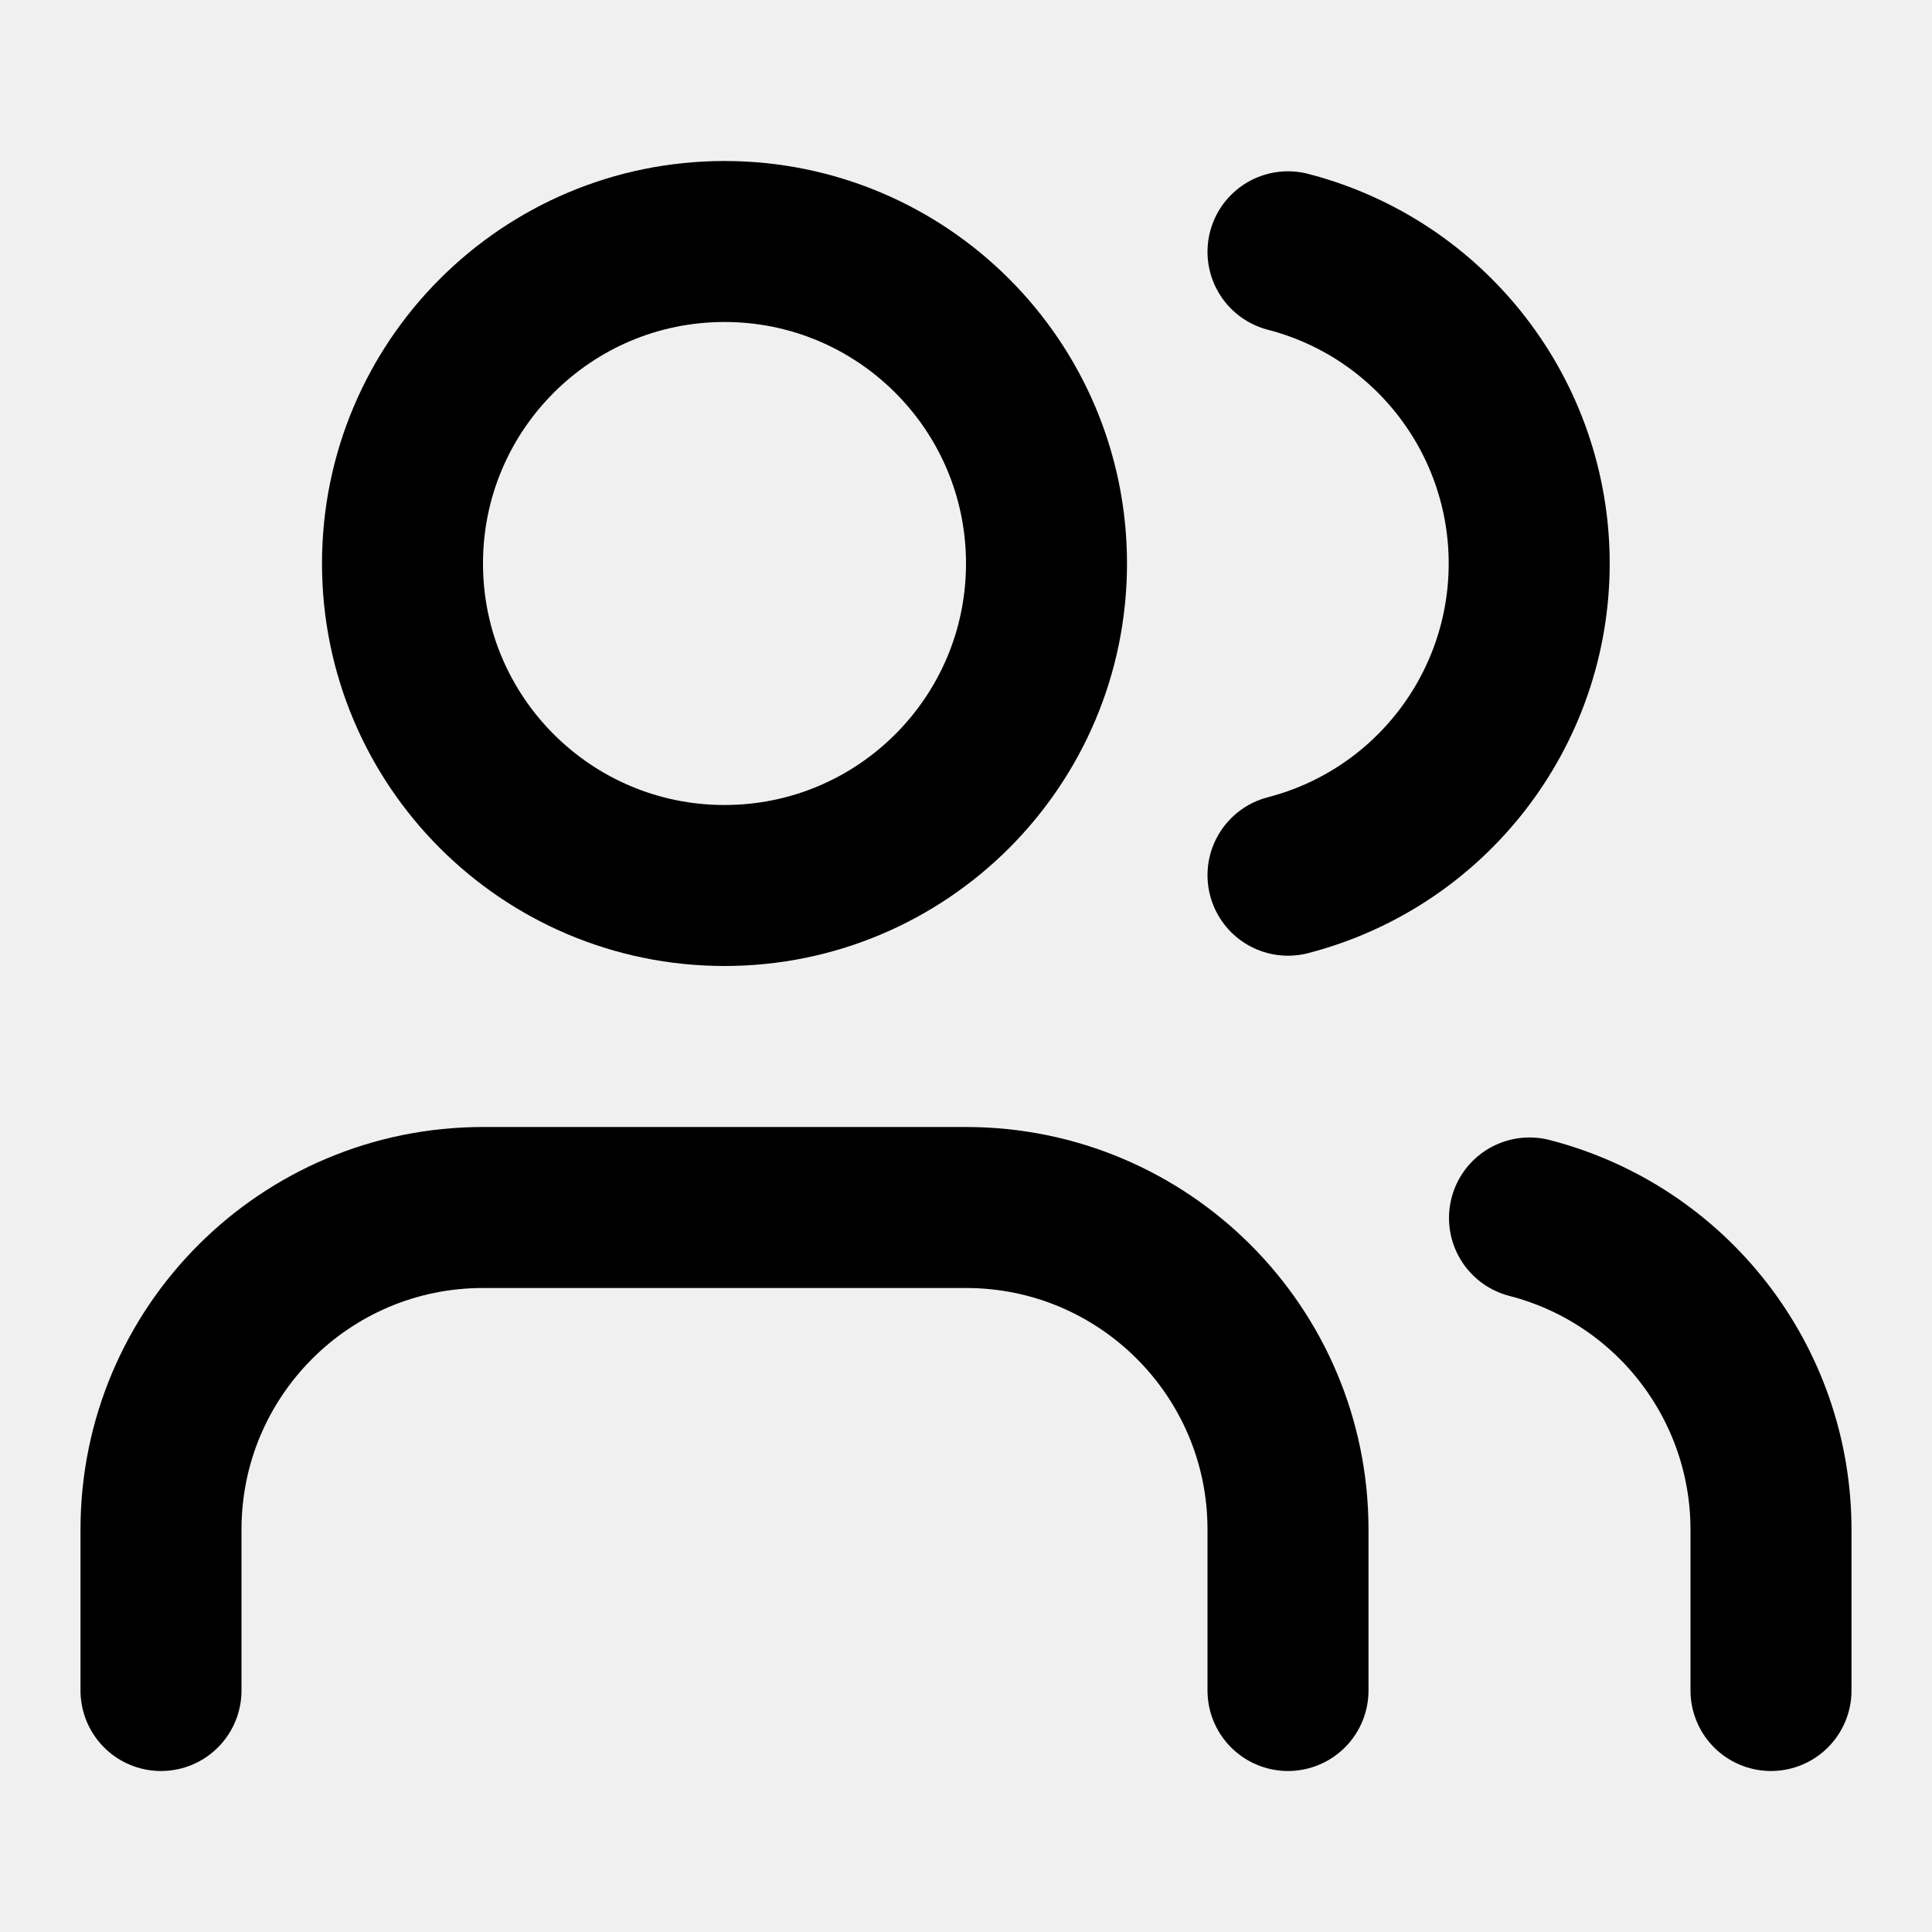
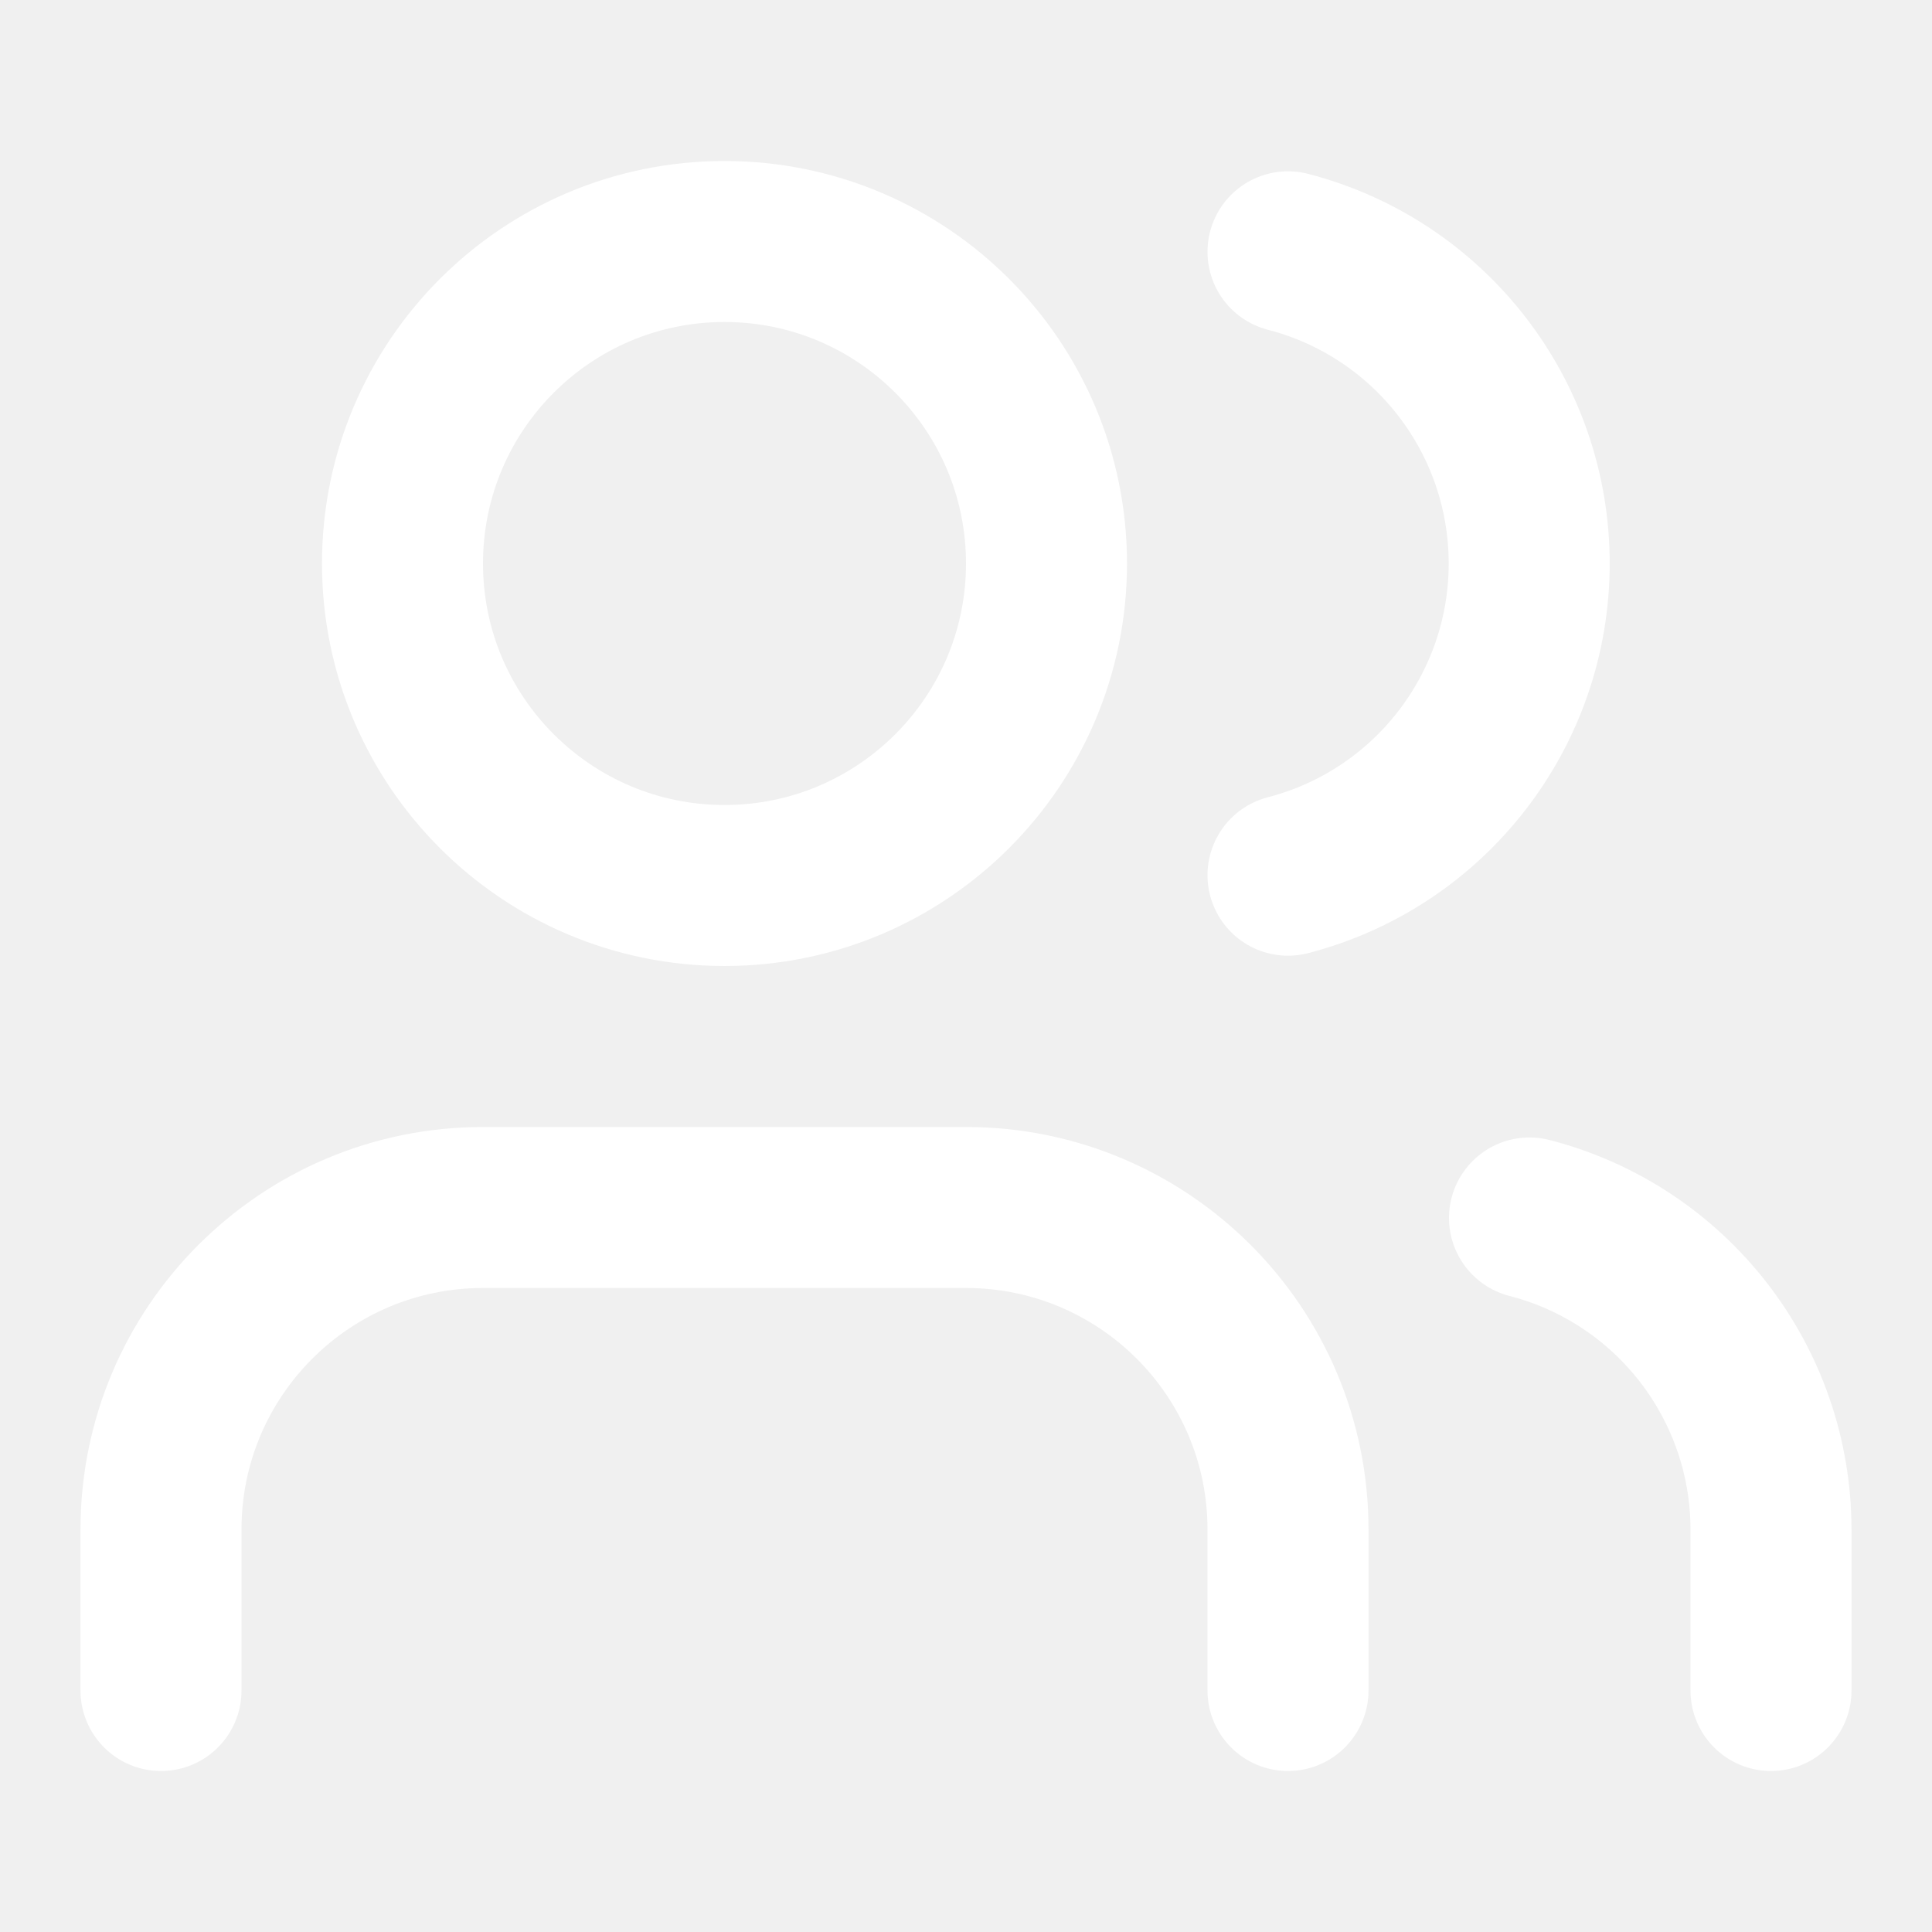
- <svg xmlns="http://www.w3.org/2000/svg" width="24" height="24" viewBox="0 0 24 24" fill="none" stroke="currentColor" stroke-width="2" stroke-linecap="round" stroke-linejoin="round" class="lucide lucide-users-icon lucide-users">
+ <svg xmlns="http://www.w3.org/2000/svg" width="24" height="24" viewBox="0 0 24 24" fill="none" stroke="#ffffff" stroke-width="2" stroke-linecap="round" stroke-linejoin="round" class="lucide lucide-users-icon lucide-users">
  <path d="M16 21v-2a4 4 0 0 0-4-4H6a4 4 0 0 0-4 4v2" />
  <path d="M16 3.128a4 4 0 0 1 0 7.744" />
  <path d="M22 21v-2a4 4 0 0 0-3-3.87" />
  <circle cx="9" cy="7" r="4" />
</svg>
